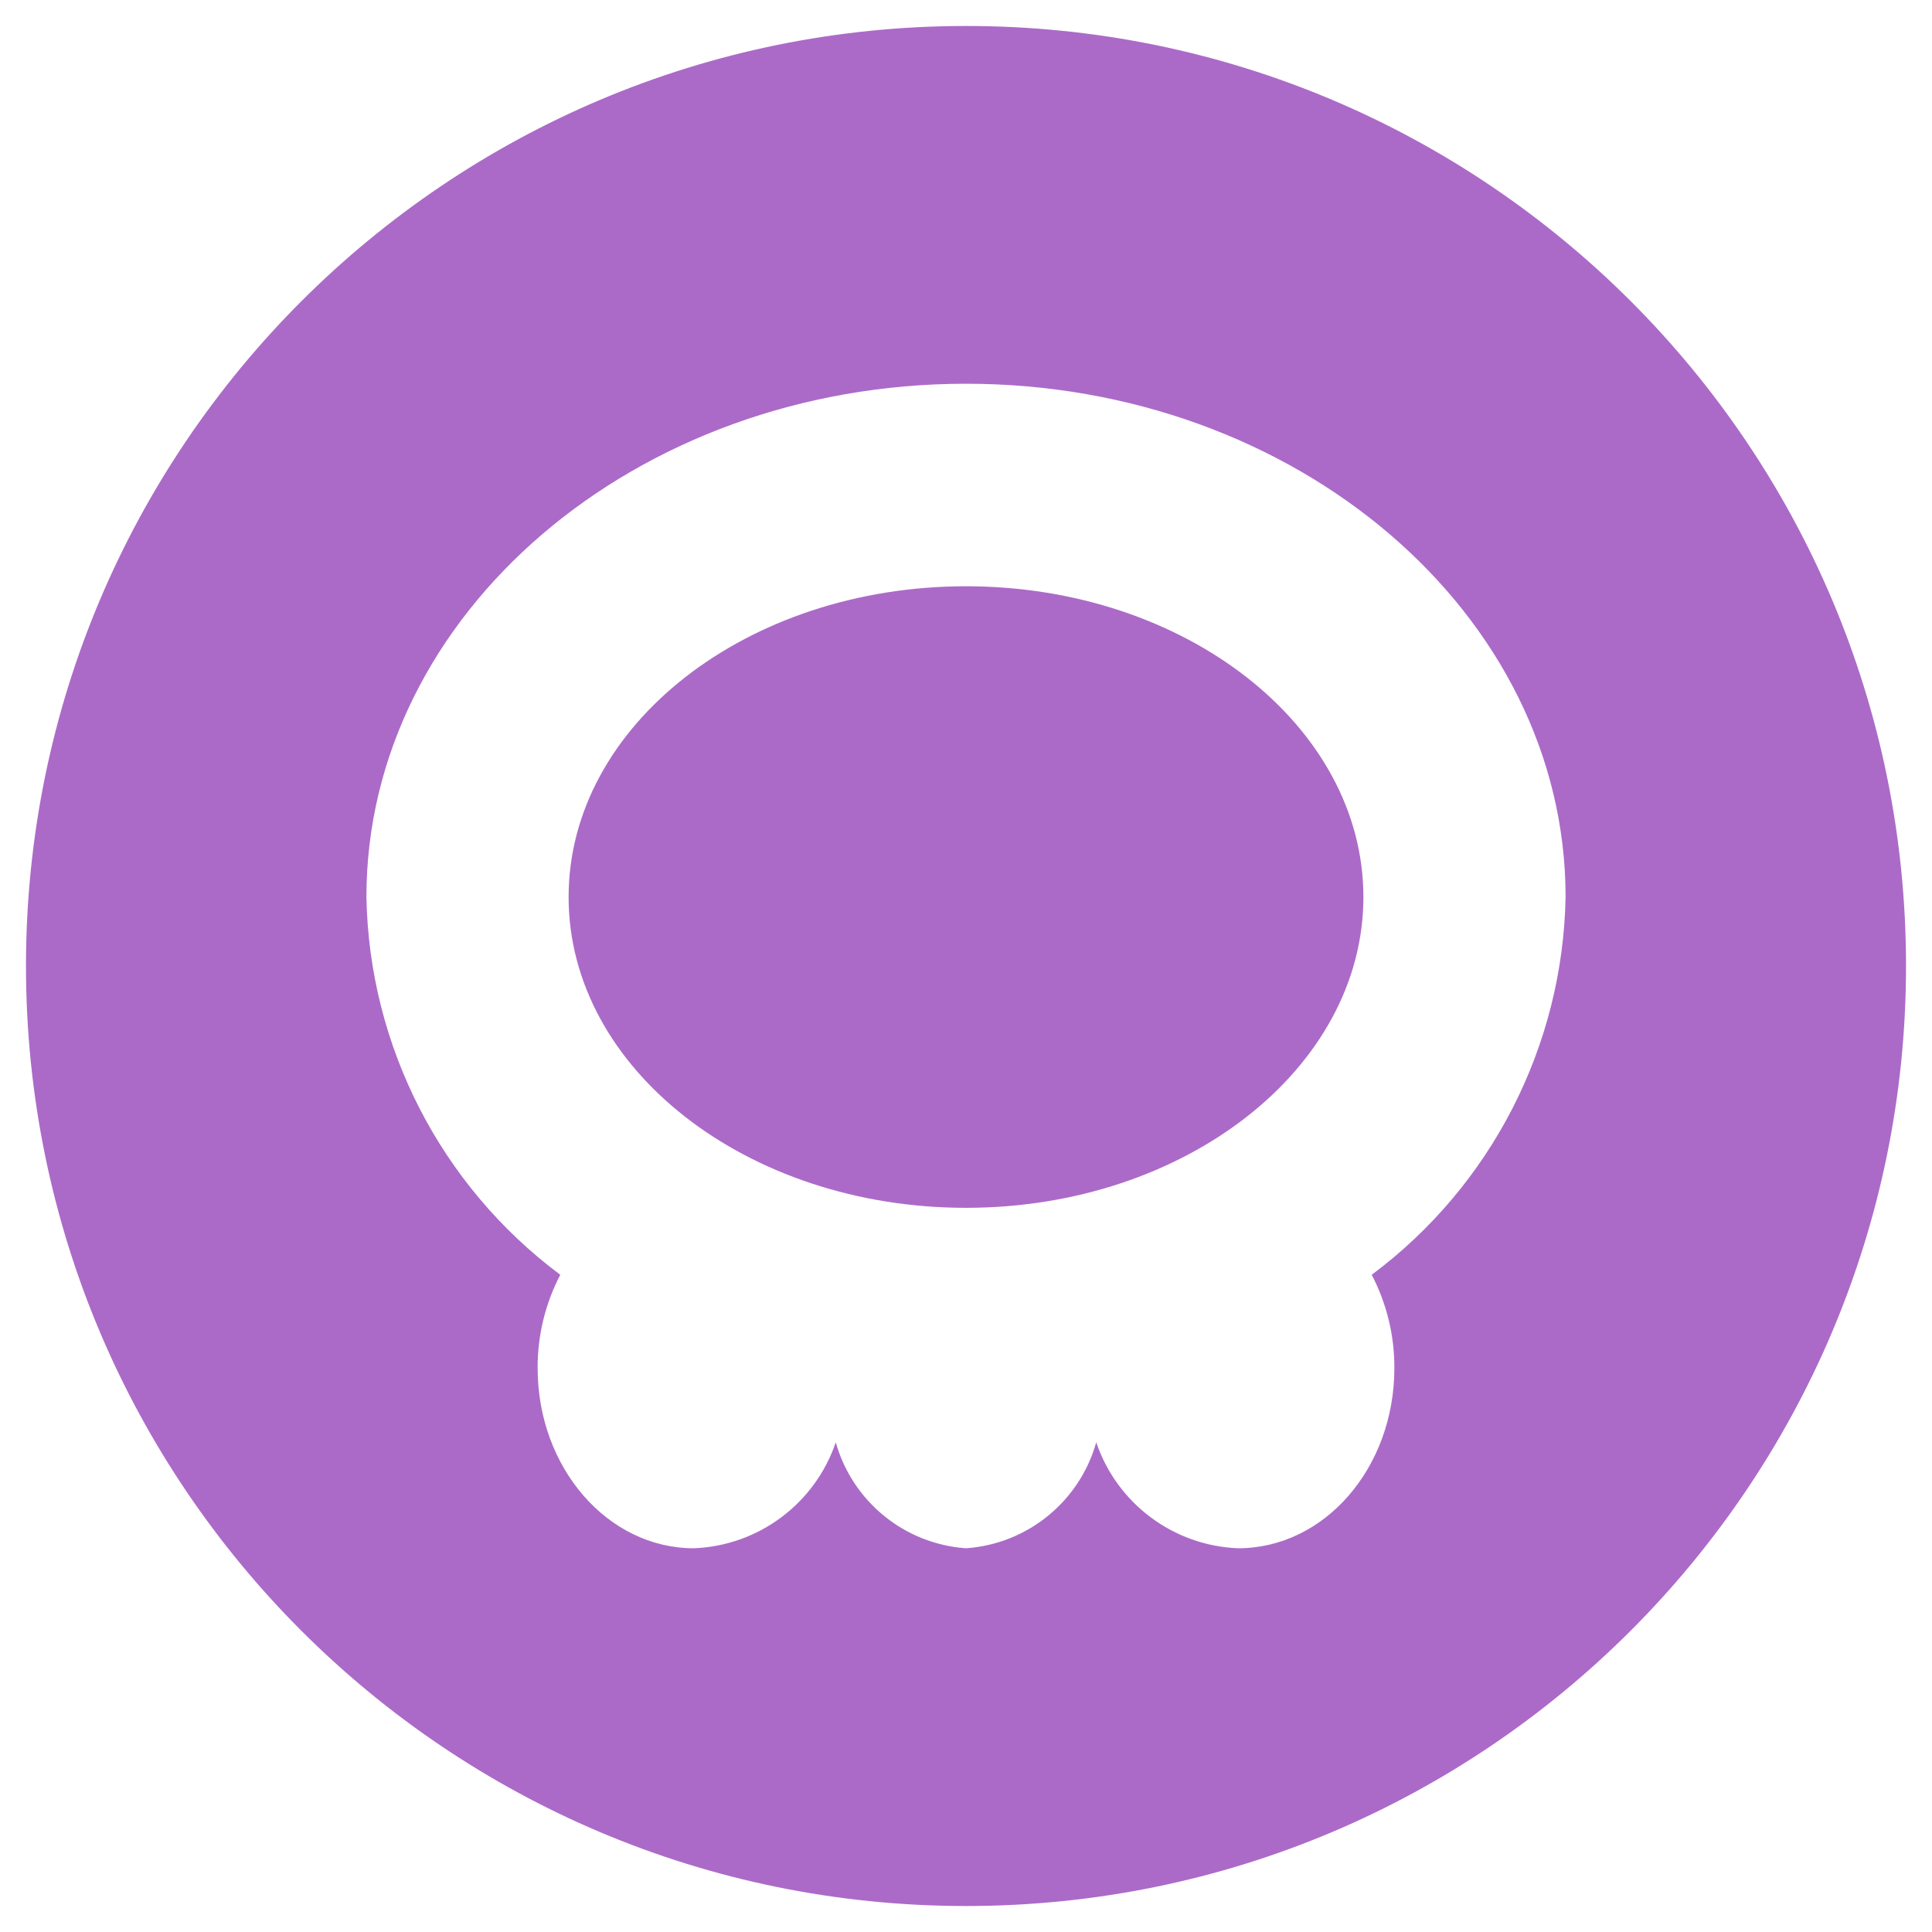
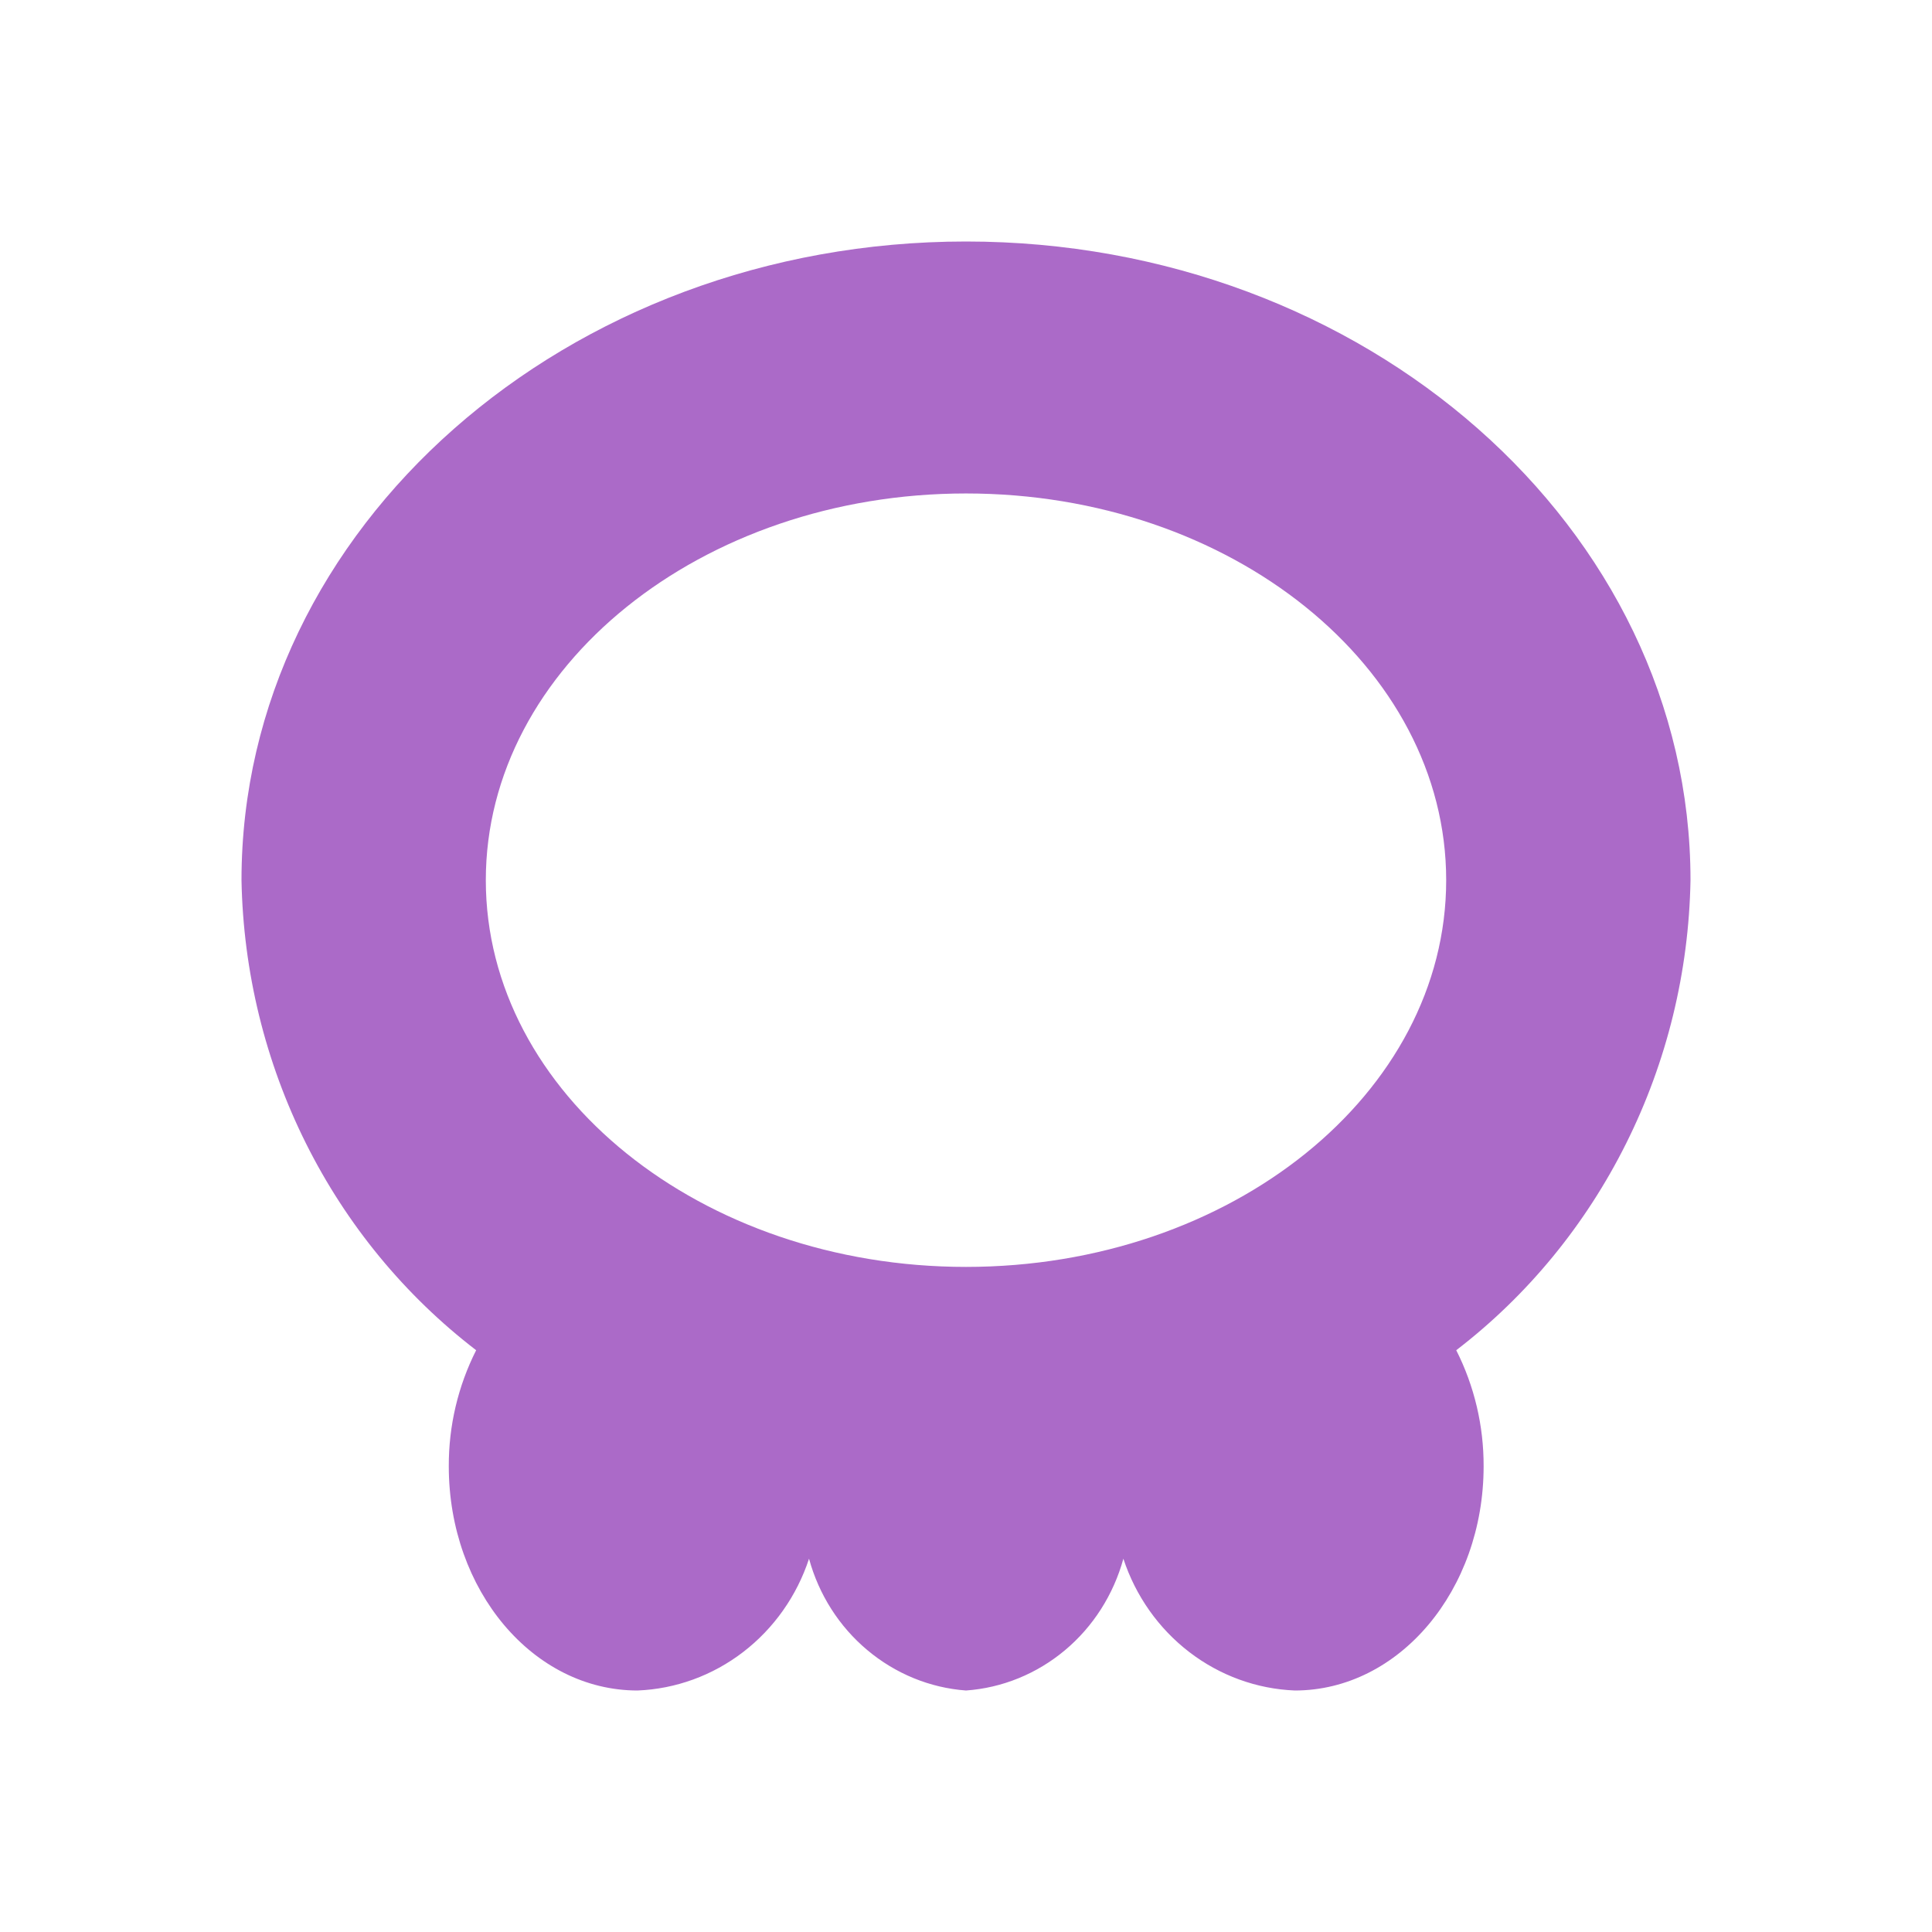
- <svg xmlns="http://www.w3.org/2000/svg" width="58" height="58" viewBox="0 0 58 58">
-   <defs>
-     <style>.cls-1{fill:#ab6ac8;}</style>
-   </defs>
-   <g id="レイヤー_2のコピー" data-name="レイヤー 2のコピー">
-     <path class="cls-1" d="M29,17.6c-6.58,0-11.93,4.18-11.93,9.33S22.42,36.26,29,36.26s11.93-4.19,11.93-9.33S35.58,17.6,29,17.6Z" />
-     <path class="cls-1" d="M29,.78A28.22,28.22,0,1,0,57.22,29,28.21,28.21,0,0,0,29,.78ZM41.18,38.27a6,6,0,0,1,.68,2.8c0,3-2.1,5.41-4.69,5.41a4.69,4.69,0,0,1-4.26-3.18A4.38,4.38,0,0,1,29,46.48a4.38,4.38,0,0,1-3.91-3.18,4.69,4.69,0,0,1-4.26,3.18c-2.59,0-4.69-2.42-4.69-5.41a6,6,0,0,1,.68-2.8A14.48,14.48,0,0,1,11,26.93c0-8.5,8.08-15.41,18-15.41s18,6.91,18,15.41A14.48,14.48,0,0,1,41.18,38.27Z" />
-   </g>
+ <svg xmlns="http://www.w3.org/2000/svg" width="24" height="24" viewBox="0 0 24 24" fill="none">
+   <path d="M21 10.934C21 6.558 16.96 3 12 3C7.04 3 3 6.558 3 10.934C3.021 12.072 3.295 13.19 3.8 14.202C4.305 15.214 5.029 16.093 5.915 16.773C5.69 17.218 5.573 17.713 5.575 18.215C5.575 19.759 6.625 21 7.92 21C8.394 20.981 8.852 20.814 9.232 20.522C9.612 20.23 9.898 19.826 10.05 19.363C10.172 19.809 10.425 20.206 10.774 20.498C11.123 20.791 11.551 20.967 12 21C12.45 20.968 12.879 20.793 13.229 20.5C13.579 20.207 13.832 19.81 13.955 19.363C14.107 19.826 14.393 20.23 14.773 20.522C15.153 20.814 15.611 20.981 16.085 21C17.38 21 18.43 19.754 18.43 18.215C18.432 17.713 18.315 17.218 18.09 16.773C18.976 16.093 19.698 15.213 20.202 14.201C20.707 13.189 20.98 12.072 21 10.934ZM12 15.738C8.71 15.738 6.035 13.581 6.035 10.934C6.035 8.288 8.71 6.13 12 6.13C15.29 6.13 17.965 8.283 17.965 10.934C17.965 13.586 15.29 15.738 12 15.738Z" fill="#AB6AC8" />
</svg>
